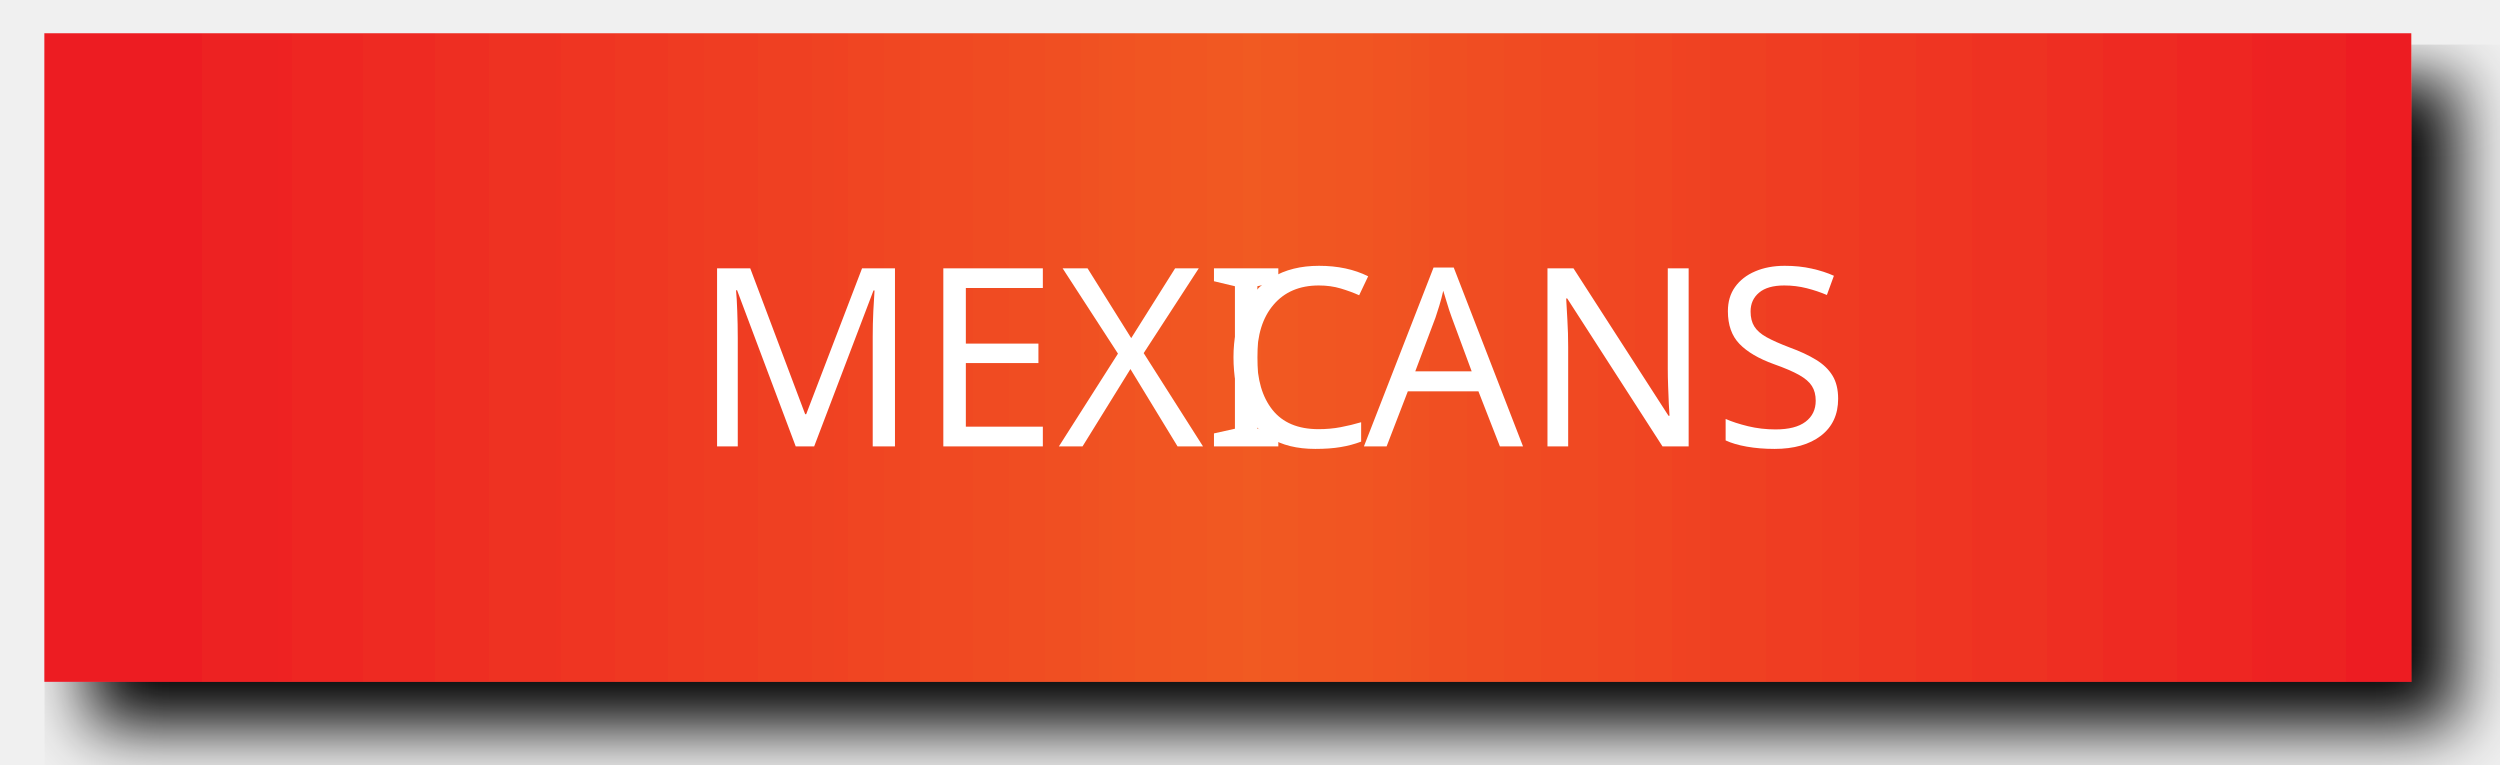
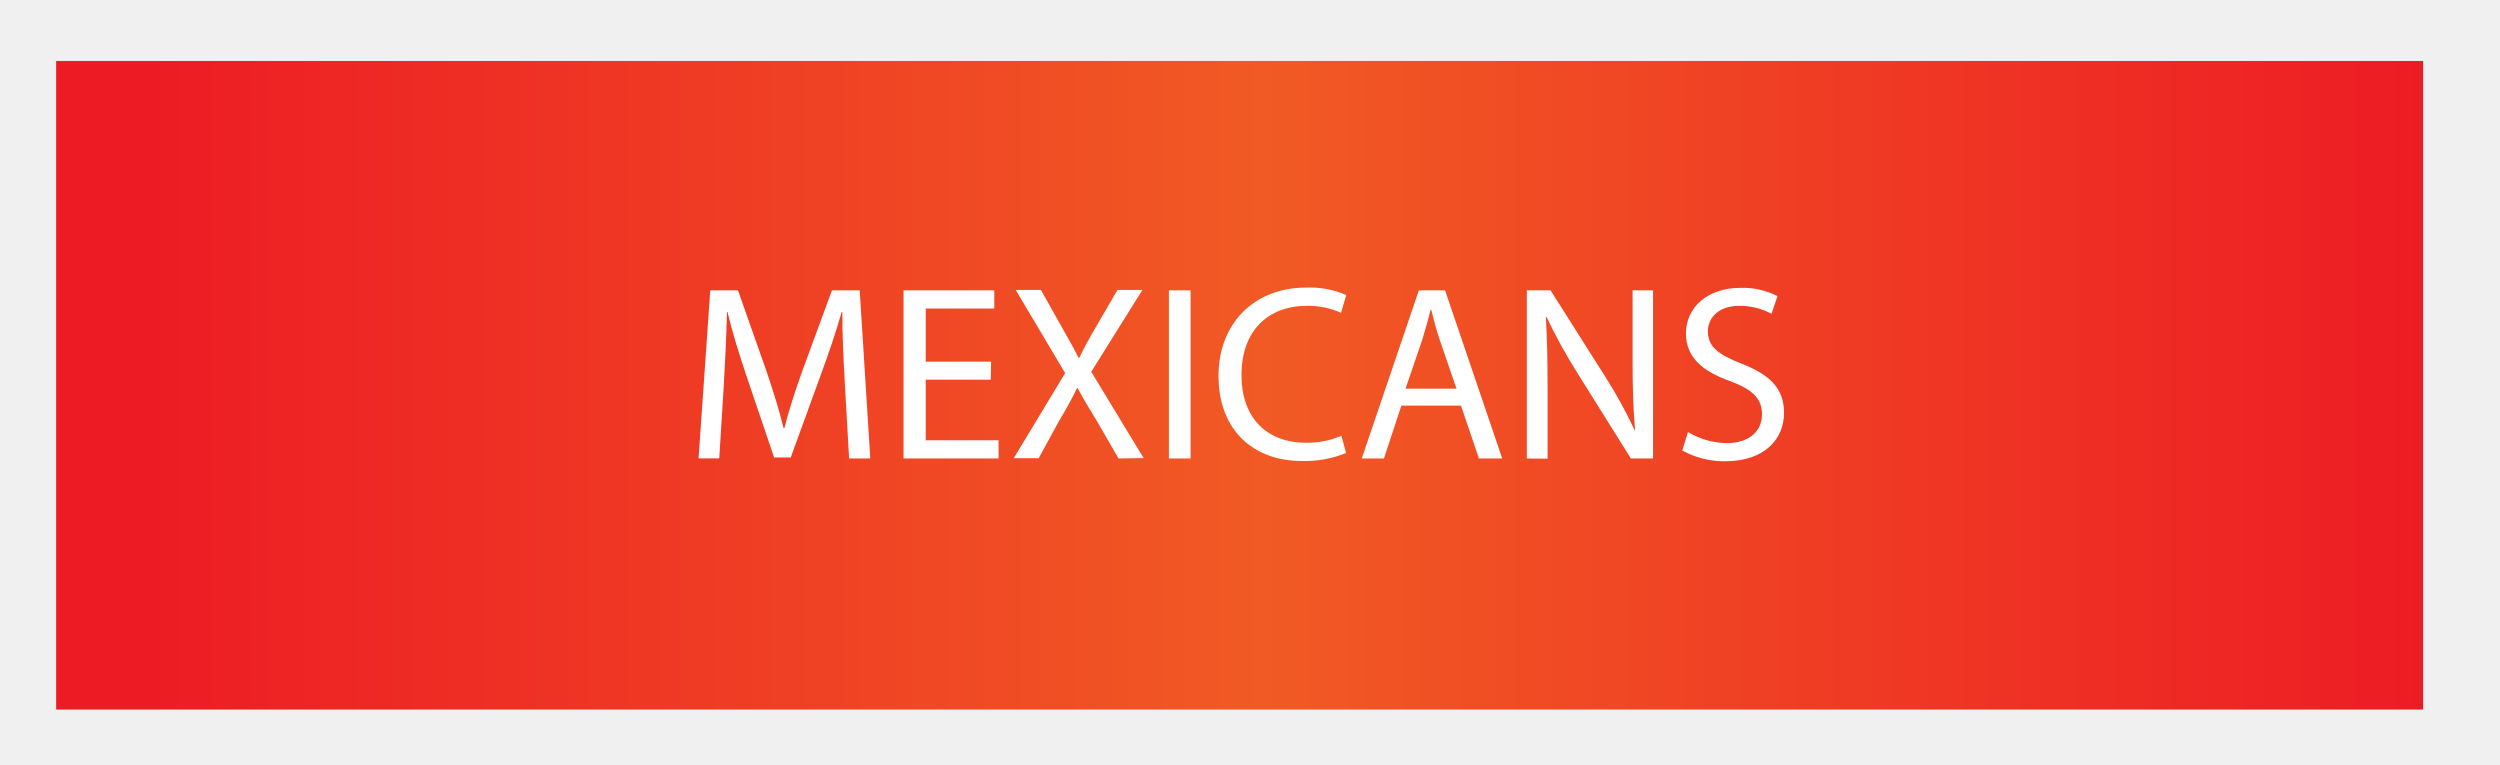
<svg xmlns="http://www.w3.org/2000/svg" id="Layer_1" data-name="Layer 1" width="451" height="138" viewBox="0 0 451 138">
  <defs>
-     <filter id="AI_Shadow_2" x="-15" y="-15" width="140" height="130" name="AI_Shadow_2">
-       <feGaussianBlur result="blur" stdDeviation="6" in="SourceAlpha" />
-       <feOffset result="offsetBlurredAlpha" dx="8" dy="8" in="blur" />
-       <feMerge>
-         <feMergeNode in="offsetBlurredAlpha" />
-         <feMergeNode in="SourceGraphic" />
-       </feMerge>
-     </filter>
-     <linearGradient id="linear-gradient" x1="8" y1="64.5" x2="435" y2="64.5" gradientUnits="userSpaceOnUse">
+     <linearGradient id="linear-gradient" x1="10.13" y1="69.5" x2="437.13" y2="69.5" gradientUnits="userSpaceOnUse">
      <stop offset="0.04" stop-color="#ed1c24" />
      <stop offset="0.51" stop-color="#f15a24" />
      <stop offset="1" stop-color="#ed1c24" />
    </linearGradient>
  </defs>
-   <g filter="url(#AI_Shadow_2)">
-     <rect x="8" y="6" width="427" height="117" fill="url(#linear-gradient)" />
+   <rect x="10.13" y="11" width="427" height="117" fill="url(#linear-gradient)" />
+   <g>
+     <path d="M152.42,69.39c-.23-4.23-.5-9.32-.46-13.1h-.13c-1,3.56-2.29,7.34-3.83,11.52l-5.35,14.72h-3l-4.9-14.45c-1.44-4.27-2.66-8.19-3.51-11.79h-.09c-.09,3.78-.32,8.87-.59,13.41l-.81,13h-3.73l2.11-30.33h5l5.17,14.67c1.26,3.73,2.3,7.06,3.06,10.21h.14c.76-3.06,1.84-6.39,3.19-10.21l5.4-14.67h5L157,82.71h-3.82Z" fill="#fff" />
+     <path d="M178.74,68.49H167V79.42h13.14v3.29H163V52.38h16.37v3.28H167v9.59h11.79Z" fill="#fff" />
+     <path d="M201.78,82.71,197.91,76c-1.58-2.56-2.57-4.23-3.51-6h-.09c-.86,1.75-1.71,3.37-3.29,6l-3.64,6.66h-4.5l9.27-15.35-8.91-15h4.54l4,7.11c1.12,2,2,3.51,2.79,5.13h.13c.86-1.8,1.62-3.2,2.75-5.13l4.14-7.11h4.5l-9.23,14.76,9.45,15.57Z" fill="#fff" />
+     <path d="M214.78,52.38V82.71h-3.91V52.38Z" fill="#fff" />
+     <path d="M242.82,81.72a19.43,19.43,0,0,1-8,1.44c-8.55,0-15-5.4-15-15.35,0-9.49,6.44-15.93,15.84-15.93a16.24,16.24,0,0,1,7.2,1.35l-.94,3.2a14.28,14.28,0,0,0-6.12-1.26c-7.11,0-11.84,4.54-11.84,12.51,0,7.42,4.28,12.19,11.66,12.19A15.62,15.62,0,0,0,242,78.61Z" fill="#fff" />
+     <path d="M252.81,73.17l-3.15,9.54h-4l10.3-30.33h4.73L271,82.71H266.8l-3.24-9.54Zm9.94-3.06-3-8.73c-.67-2-1.12-3.78-1.57-5.54h-.09c-.45,1.8-.95,3.65-1.53,5.49l-3,8.78Z" fill="#fff" />
+     <path d="M275.44,82.71V52.38h4.28l9.72,15.34a85.8,85.8,0,0,1,5.44,9.86l.09,0c-.36-4-.45-7.74-.45-12.46V52.38h3.69V82.71h-4l-9.63-15.39A97.23,97.23,0,0,1,279,57.19l-.13.05c.22,3.82.31,7.47.31,12.51v13Z" fill="#fff" />
+     <path d="M304.51,77.94a13.89,13.89,0,0,0,7,2c4,0,6.35-2.12,6.35-5.18,0-2.83-1.62-4.45-5.72-6-5-1.75-8-4.32-8-8.59,0-4.73,3.92-8.24,9.81-8.24a13.72,13.72,0,0,1,6.71,1.49l-1.08,3.19a12.1,12.1,0,0,0-5.76-1.44c-4.14,0-5.72,2.48-5.72,4.55,0,2.83,1.85,4.23,6,5.85,5.13,2,7.74,4.45,7.74,8.91,0,4.68-3.46,8.73-10.62,8.73a15.69,15.69,0,0,1-7.74-1.94Z" fill="#fff" />
  </g>
-   <text transform="translate(125 80.53)" font-size="45" fill="#fff" font-family="MyriadPro-Regular, Myriad Pro">MEXI<tspan x="94.77" y="0" letter-spacing="0em">C</tspan>
-     <tspan x="121.05" y="0">ANS</tspan>
-   </text>
</svg>
